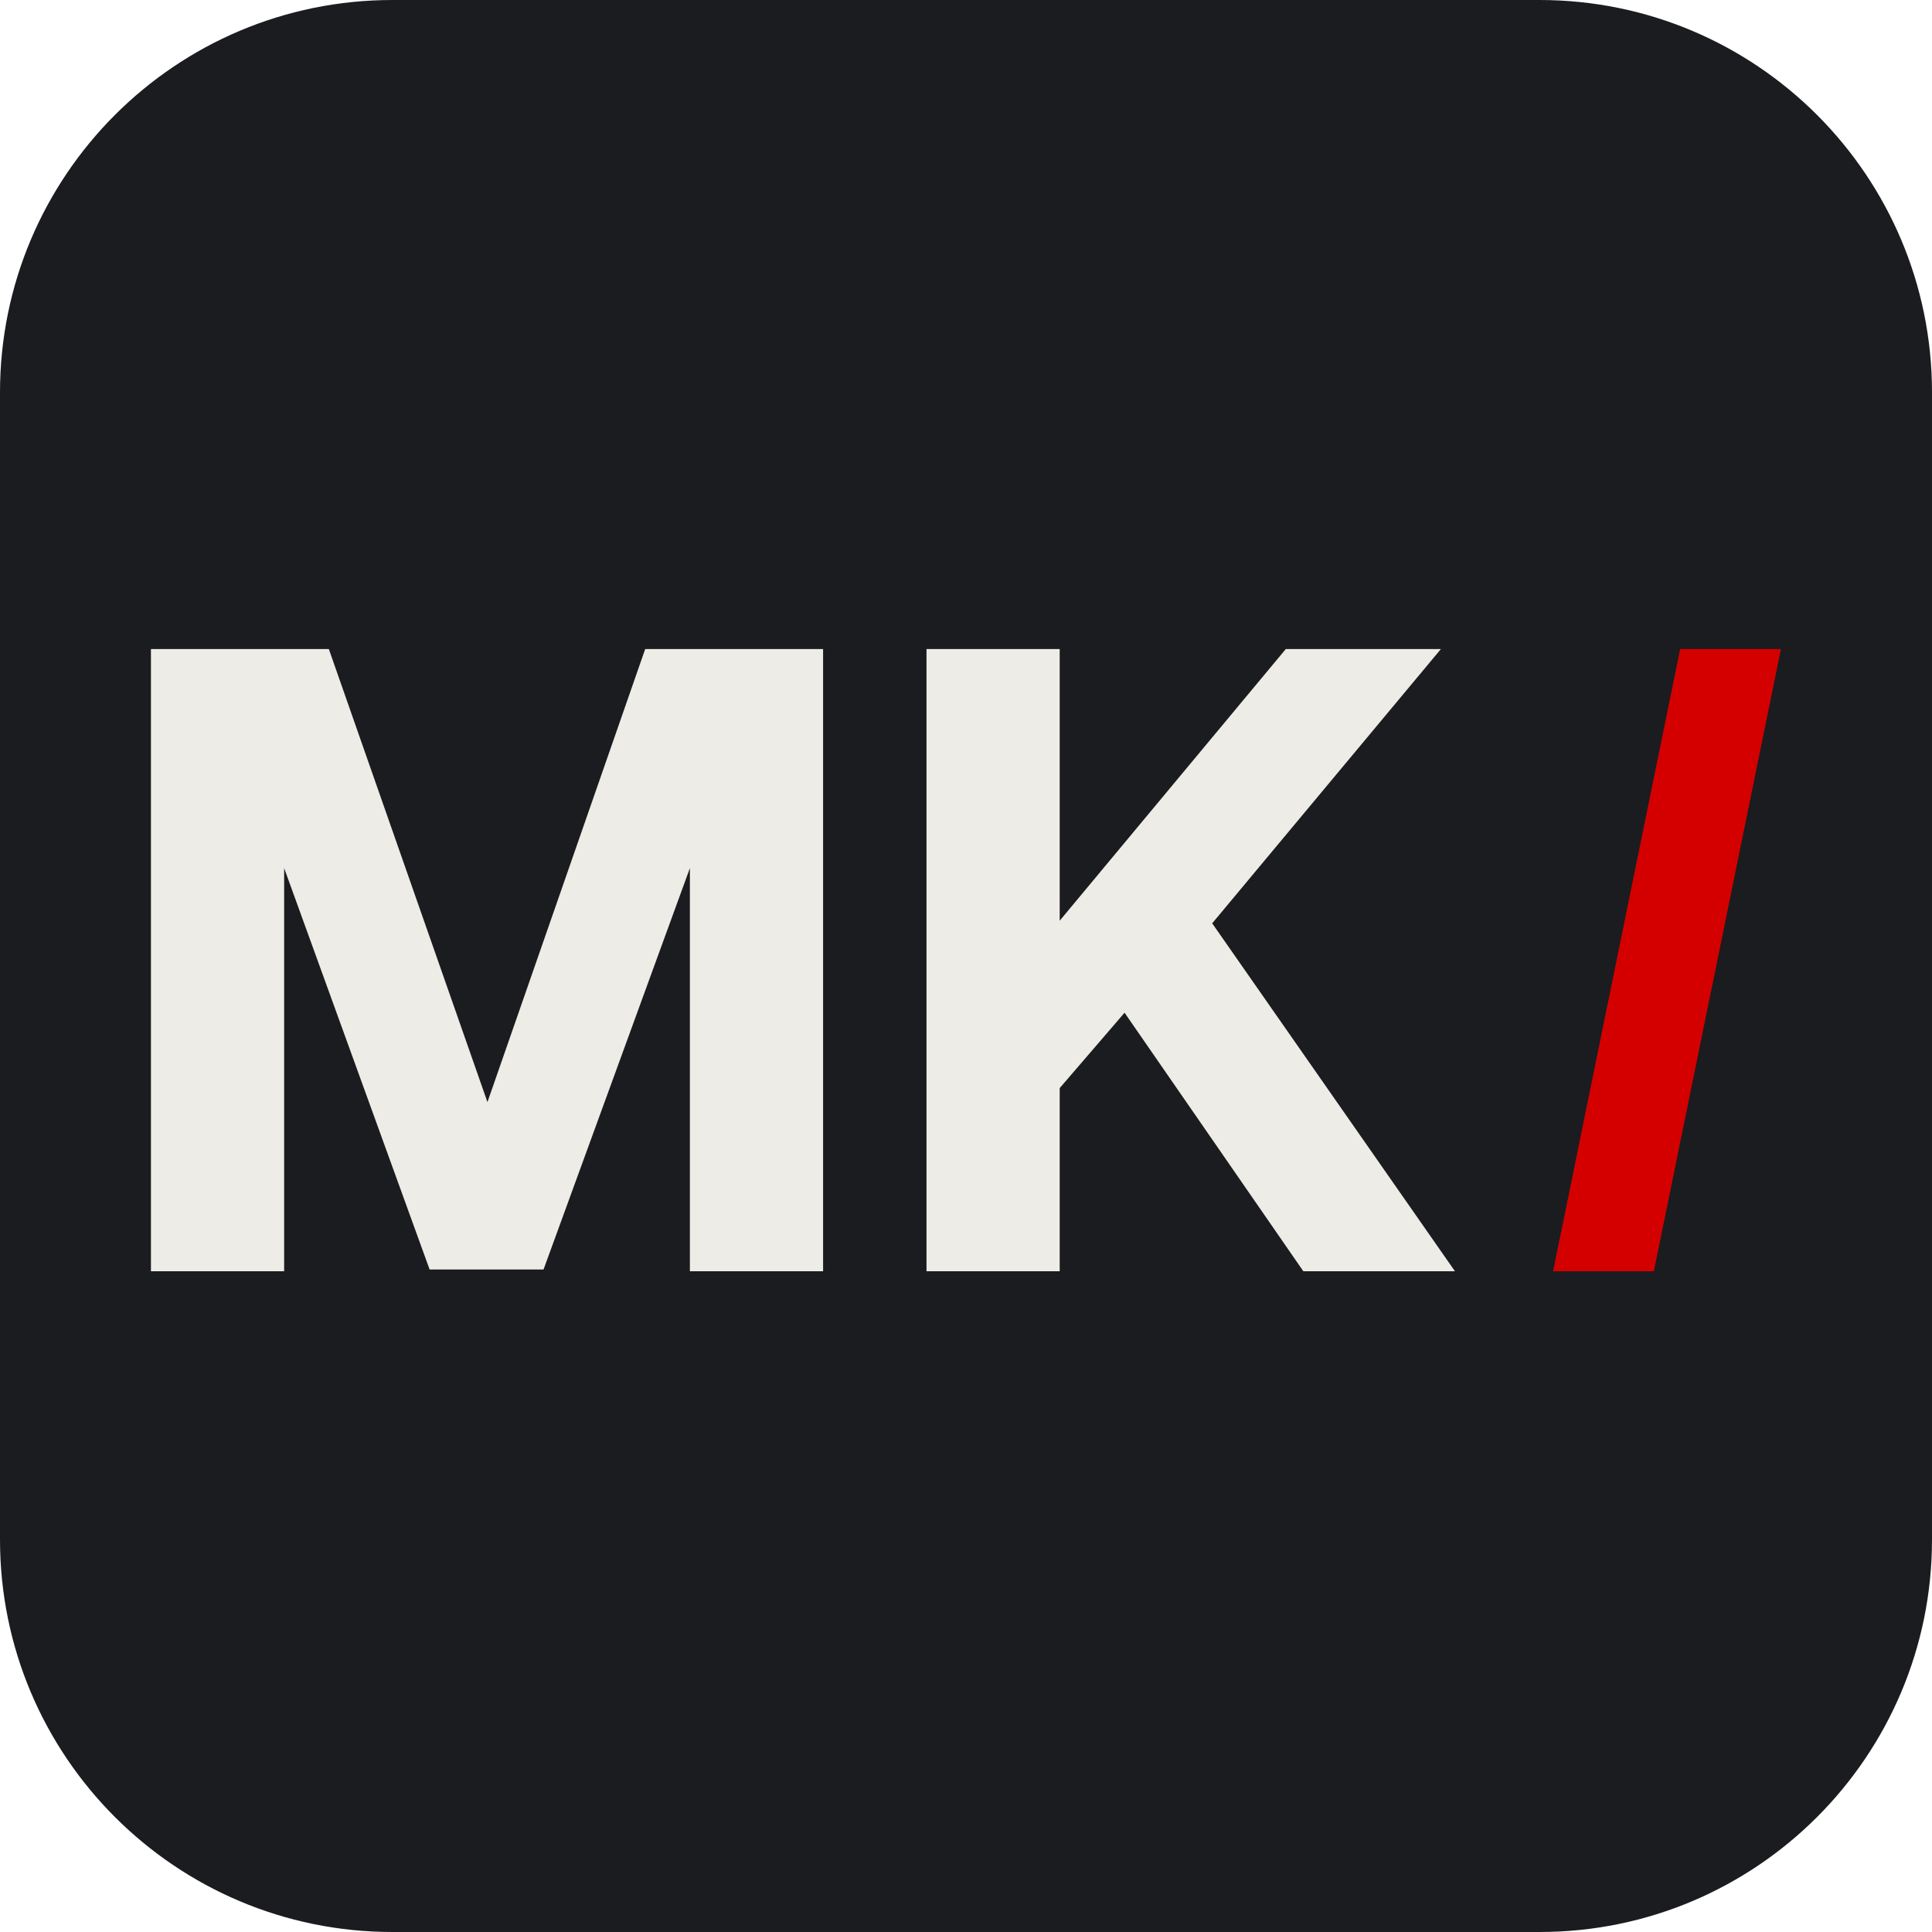
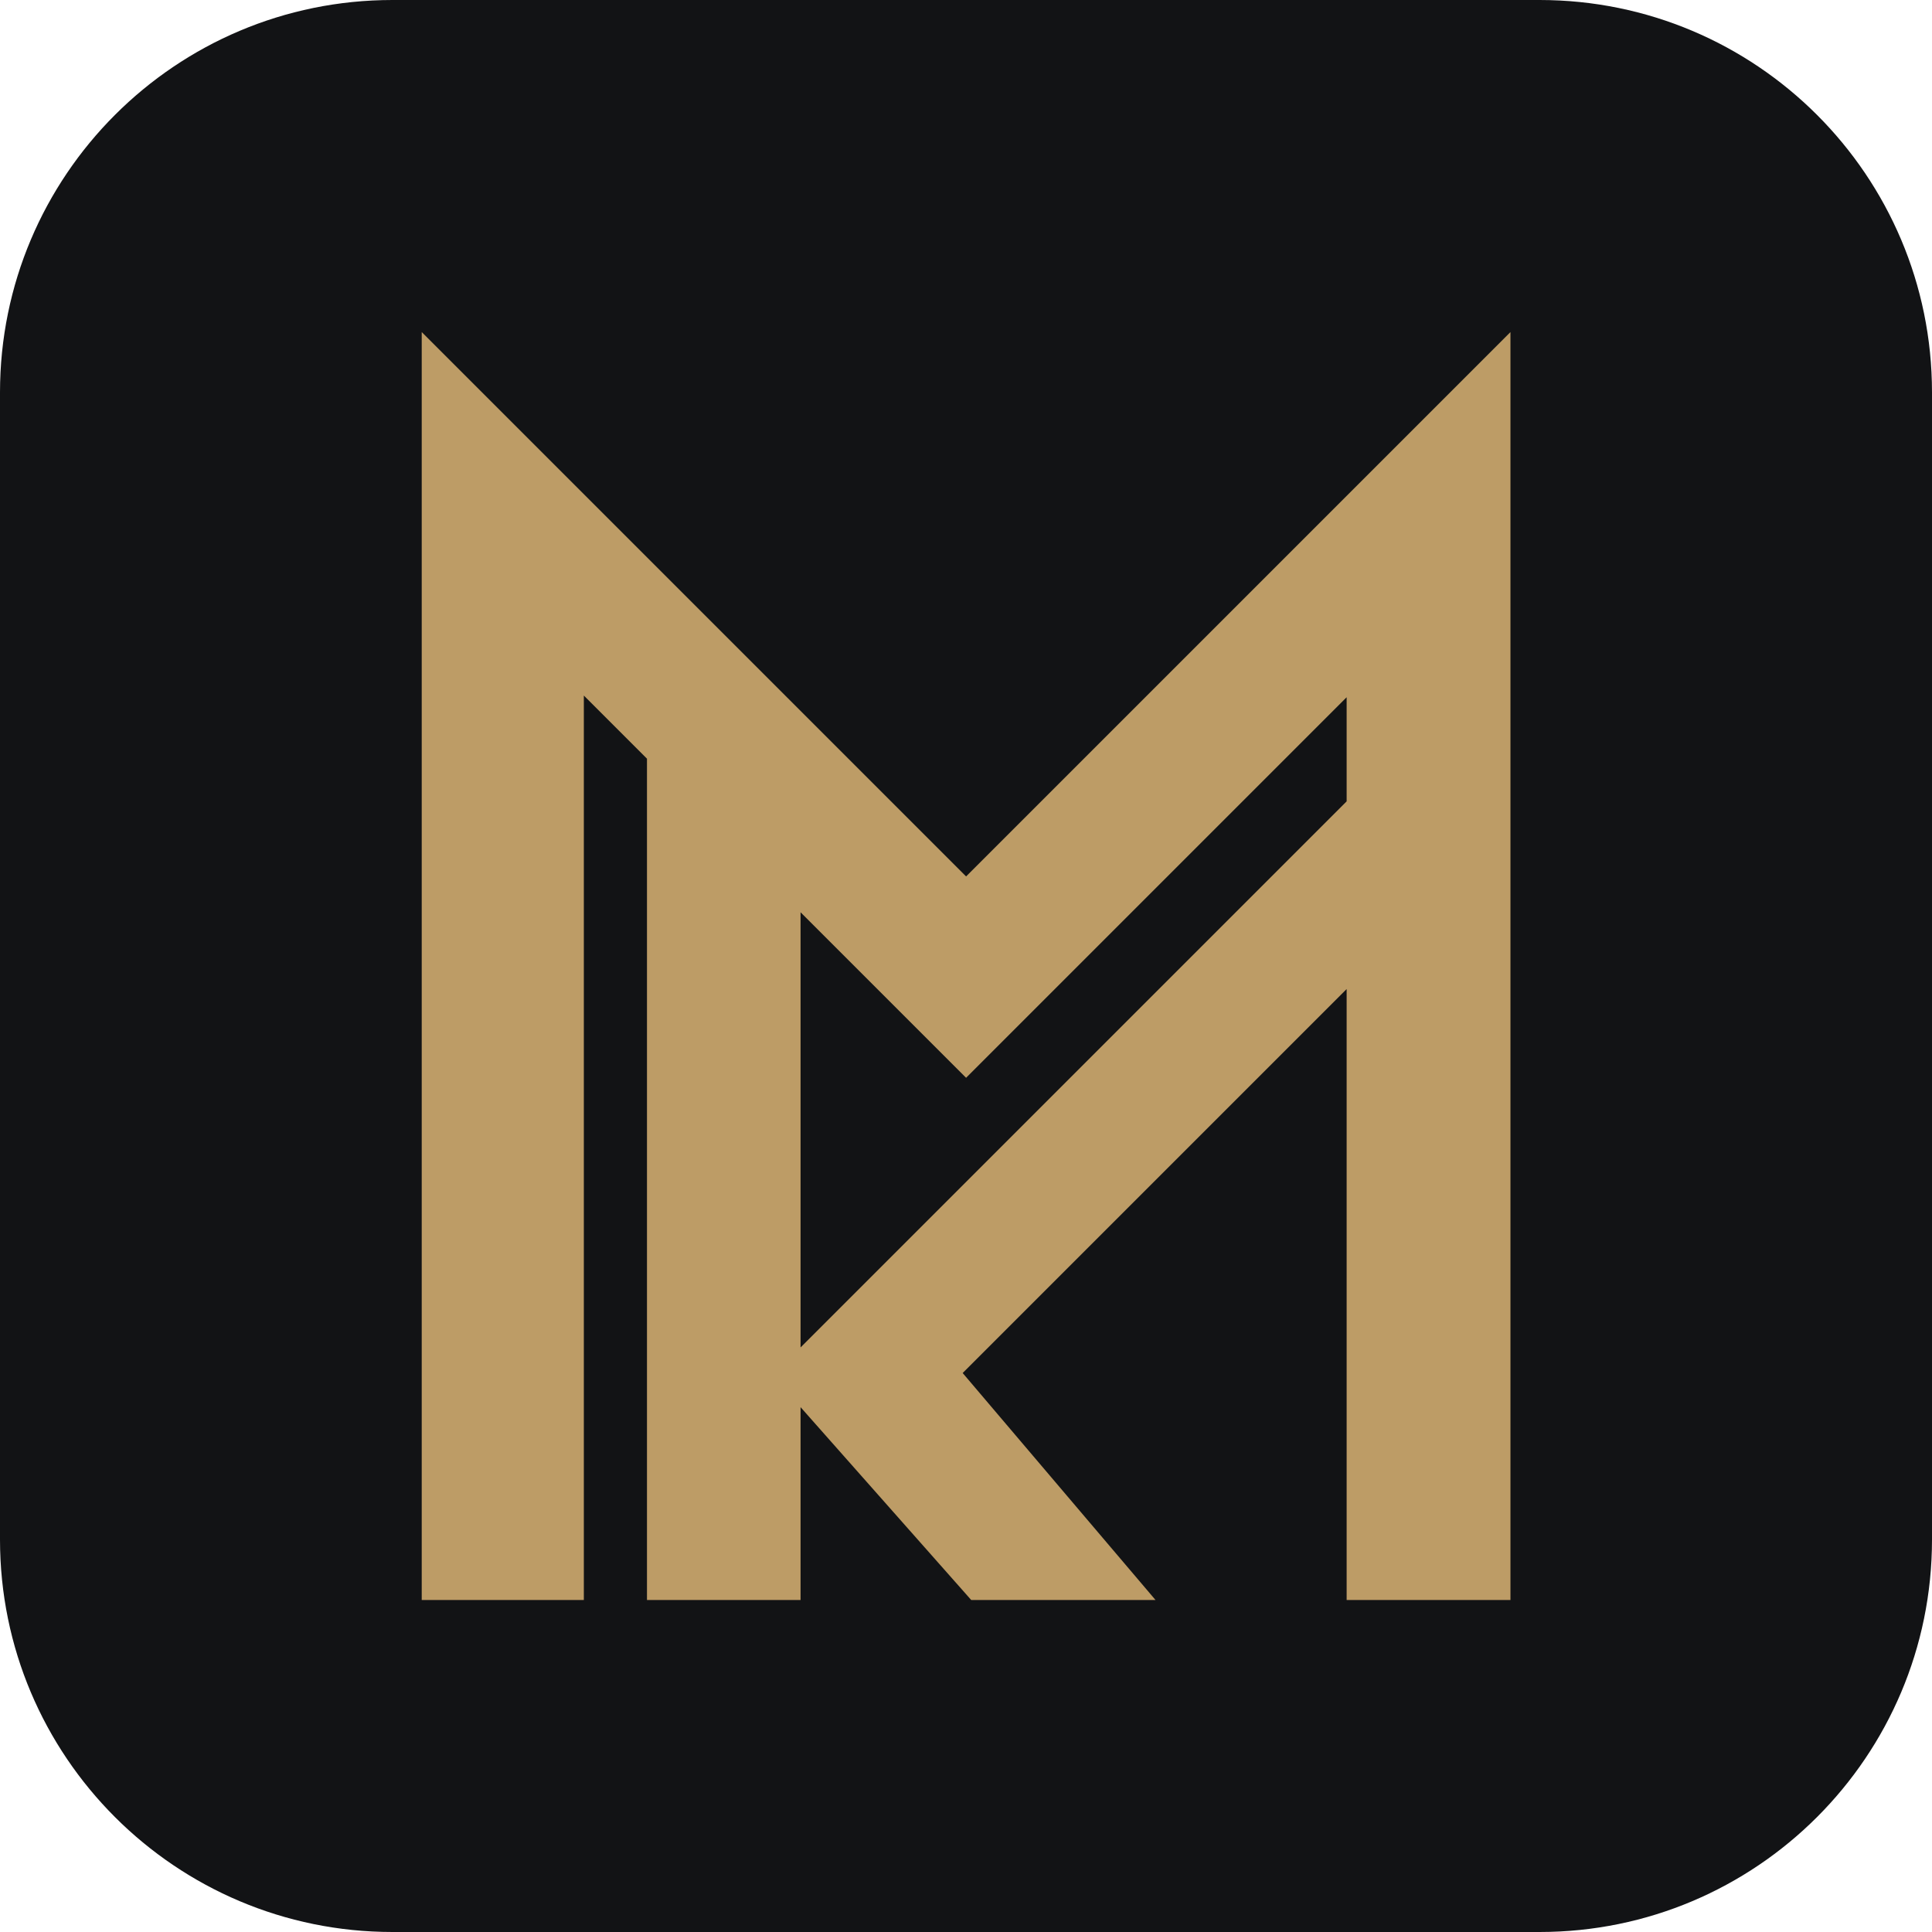
<svg xmlns="http://www.w3.org/2000/svg" viewBox="0 0 64 64">
-   <rect width="64" height="64" rx="13" fill="#1b1c1f" />
-   <g transform="translate(5 21.5) scale(0.2903)">
-     <path fill="#eeece6" d="M15.2 71H0V0h20.3l18.1 51.7L56.4 0h20.3v71H61.5V25L44.8 70.8h-13L15.2 25v46ZM103.7 71H88.5V0h15.2v31l25.8-31h17.7l-26.1 31.3L148.8 71h-17.3l-20.4-29.5-7.4 8.6V71Z" />
-     <path fill="#d40000" d="M160 71h11.5L186 0h-11.5L160 71Z" />
-   </g>
+   <rect width="64" height="64" rx="13" fill="#121315" />
+   <path transform="translate(13.97 11) scale(0.05653)" fill="#bd9c66" fill-rule="evenodd" d="M0 0 319 319 638 0V743H542V385L317 610 430 743H322L222 630V743H132V250L95 213V743H0ZM222 340 319 437 542 214V275L222 595Z" />
</svg>
